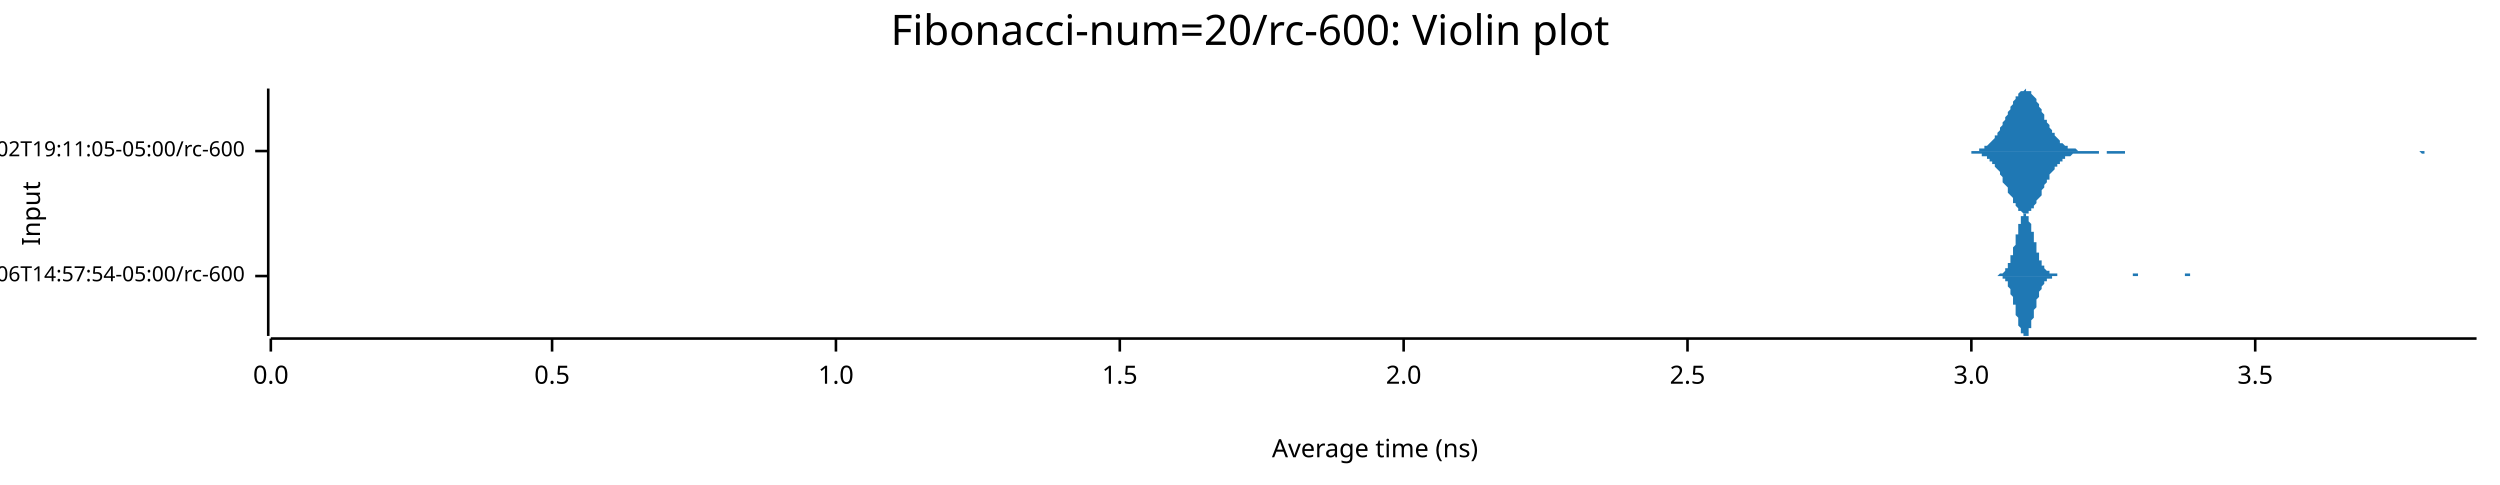
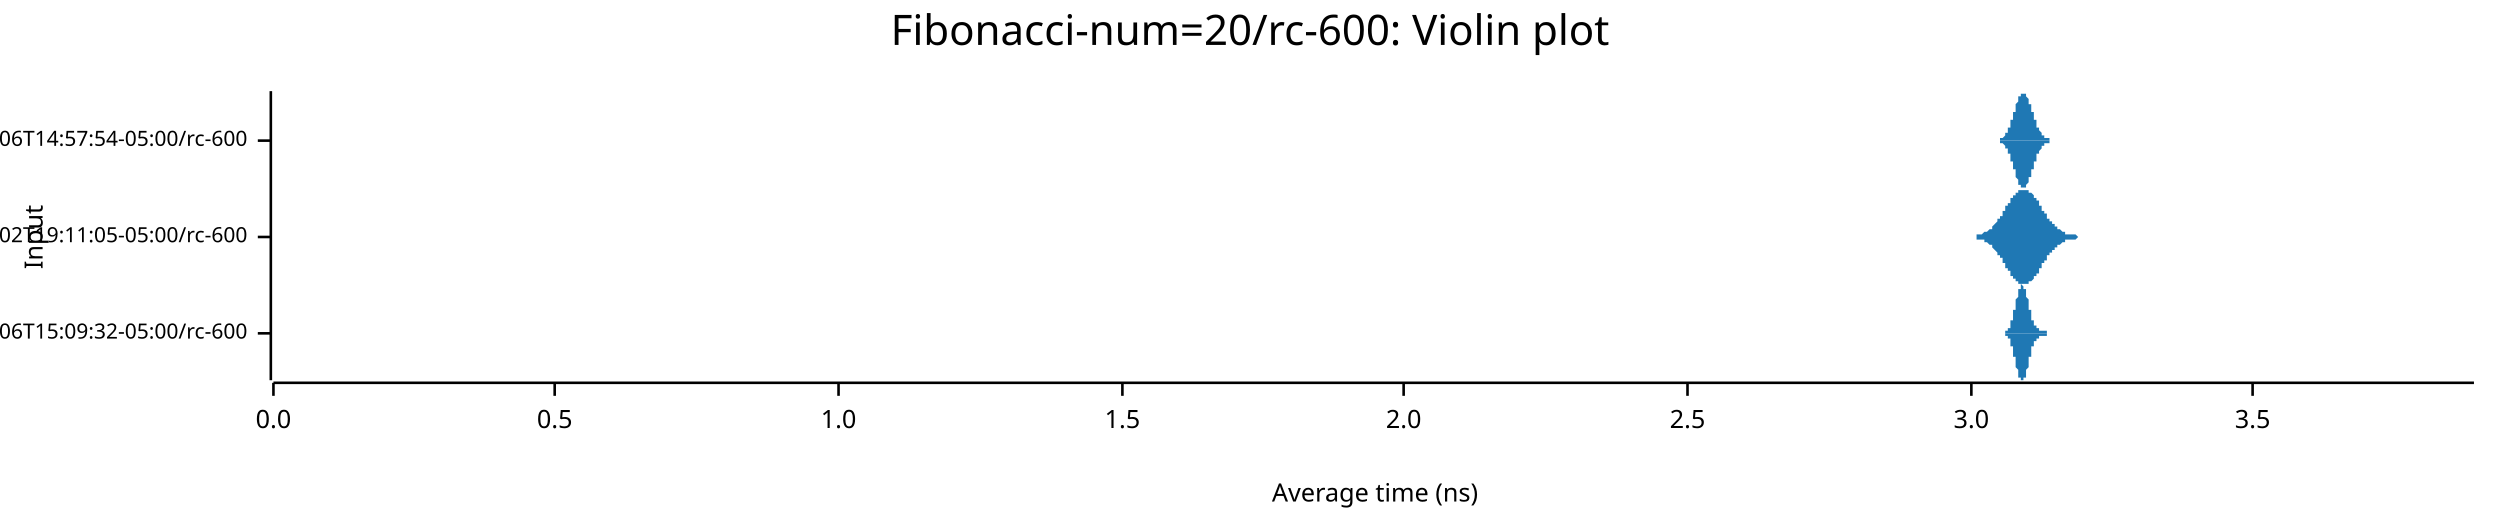
- <svg xmlns="http://www.w3.org/2000/svg" width="960" height="186" viewBox="0 0 960 186">
+ <svg xmlns="http://www.w3.org/2000/svg" width="960" height="204" viewBox="0 0 960 204">
  <text x="480" y="5" dy="0.76em" text-anchor="middle" font-family="sans-serif" font-size="16.129" opacity="1" fill="#000000">
Fibonacci-num=20/rc-600: Violin plot
</text>
-   <text x="8" y="82" dy="0.76em" text-anchor="middle" font-family="sans-serif" font-size="9.677" opacity="1" fill="#000000" transform="rotate(270, 8, 82)">
+   <text x="9" y="91" dy="0.76em" text-anchor="middle" font-family="sans-serif" font-size="9.677" opacity="1" fill="#000000" transform="rotate(270, 9, 91)">
Input
</text>
-   <text x="528" y="178" dy="-0.5ex" text-anchor="middle" font-family="sans-serif" font-size="9.677" opacity="1" fill="#000000">
+   <text x="528" y="195" dy="-0.5ex" text-anchor="middle" font-family="sans-serif" font-size="9.677" opacity="1" fill="#000000">
Average time (ns)
</text>
-   <polyline fill="none" opacity="1" stroke="#000000" stroke-width="1" points="103,34 103,129 " />
-   <text x="94" y="106" dy="0.5ex" text-anchor="end" font-family="sans-serif" font-size="8.065" opacity="1" fill="#000000">
+   <polyline fill="none" opacity="1" stroke="#000000" stroke-width="1" points="104,35 104,146 " />
+   <text x="95" y="128" dy="0.5ex" text-anchor="end" font-family="sans-serif" font-size="8.065" opacity="1" fill="#000000">
+ Fibonacci-num=20/4b871e7-2024-02-06T15:09:32-05:00/rc-600
+ </text>
+   <polyline fill="none" opacity="1" stroke="#000000" stroke-width="1" points="99,128 104,128 " />
+   <text x="95" y="91" dy="0.5ex" text-anchor="end" font-family="sans-serif" font-size="8.065" opacity="1" fill="#000000">
+ Fibonacci-num=20/37463d5-2024-02-02T19:11:05-05:00/rc-600
+ </text>
+   <polyline fill="none" opacity="1" stroke="#000000" stroke-width="1" points="99,91 104,91 " />
+   <text x="95" y="54" dy="0.5ex" text-anchor="end" font-family="sans-serif" font-size="8.065" opacity="1" fill="#000000">
Fibonacci-num=20/696725f-2024-02-06T14:57:54-05:00/rc-600
</text>
-   <polyline fill="none" opacity="1" stroke="#000000" stroke-width="1" points="98,106 103,106 " />
-   <text x="94" y="58" dy="0.5ex" text-anchor="end" font-family="sans-serif" font-size="8.065" opacity="1" fill="#000000">
- Fibonacci-num=20/37463d5-2024-02-02T19:11:05-05:00/rc-600
- </text>
-   <polyline fill="none" opacity="1" stroke="#000000" stroke-width="1" points="98,58 103,58 " />
-   <polyline fill="none" opacity="1" stroke="#000000" stroke-width="1" points="104,130 951,130 " />
-   <text x="104" y="140" dy="0.76em" text-anchor="middle" font-family="sans-serif" font-size="9.677" opacity="1" fill="#000000">
+   <polyline fill="none" opacity="1" stroke="#000000" stroke-width="1" points="99,54 104,54 " />
+   <polyline fill="none" opacity="1" stroke="#000000" stroke-width="1" points="105,147 950,147 " />
+   <text x="105" y="157" dy="0.76em" text-anchor="middle" font-family="sans-serif" font-size="9.677" opacity="1" fill="#000000">
0.0
</text>
-   <polyline fill="none" opacity="1" stroke="#000000" stroke-width="1" points="104,130 104,135 " />
-   <text x="212" y="140" dy="0.76em" text-anchor="middle" font-family="sans-serif" font-size="9.677" opacity="1" fill="#000000">
+   <polyline fill="none" opacity="1" stroke="#000000" stroke-width="1" points="105,147 105,152 " />
+   <text x="213" y="157" dy="0.76em" text-anchor="middle" font-family="sans-serif" font-size="9.677" opacity="1" fill="#000000">
0.5
</text>
-   <polyline fill="none" opacity="1" stroke="#000000" stroke-width="1" points="212,130 212,135 " />
-   <text x="321" y="140" dy="0.76em" text-anchor="middle" font-family="sans-serif" font-size="9.677" opacity="1" fill="#000000">
+   <polyline fill="none" opacity="1" stroke="#000000" stroke-width="1" points="213,147 213,152 " />
+   <text x="322" y="157" dy="0.76em" text-anchor="middle" font-family="sans-serif" font-size="9.677" opacity="1" fill="#000000">
1.0
</text>
-   <polyline fill="none" opacity="1" stroke="#000000" stroke-width="1" points="321,130 321,135 " />
-   <text x="430" y="140" dy="0.76em" text-anchor="middle" font-family="sans-serif" font-size="9.677" opacity="1" fill="#000000">
+   <polyline fill="none" opacity="1" stroke="#000000" stroke-width="1" points="322,147 322,152 " />
+   <text x="431" y="157" dy="0.76em" text-anchor="middle" font-family="sans-serif" font-size="9.677" opacity="1" fill="#000000">
1.5
</text>
-   <polyline fill="none" opacity="1" stroke="#000000" stroke-width="1" points="430,130 430,135 " />
-   <text x="539" y="140" dy="0.76em" text-anchor="middle" font-family="sans-serif" font-size="9.677" opacity="1" fill="#000000">
+   <polyline fill="none" opacity="1" stroke="#000000" stroke-width="1" points="431,147 431,152 " />
+   <text x="539" y="157" dy="0.76em" text-anchor="middle" font-family="sans-serif" font-size="9.677" opacity="1" fill="#000000">
2.0
</text>
-   <polyline fill="none" opacity="1" stroke="#000000" stroke-width="1" points="539,130 539,135 " />
-   <text x="648" y="140" dy="0.76em" text-anchor="middle" font-family="sans-serif" font-size="9.677" opacity="1" fill="#000000">
+   <polyline fill="none" opacity="1" stroke="#000000" stroke-width="1" points="539,147 539,152 " />
+   <text x="648" y="157" dy="0.76em" text-anchor="middle" font-family="sans-serif" font-size="9.677" opacity="1" fill="#000000">
2.5
</text>
-   <polyline fill="none" opacity="1" stroke="#000000" stroke-width="1" points="648,130 648,135 " />
-   <text x="757" y="140" dy="0.76em" text-anchor="middle" font-family="sans-serif" font-size="9.677" opacity="1" fill="#000000">
+   <polyline fill="none" opacity="1" stroke="#000000" stroke-width="1" points="648,147 648,152 " />
+   <text x="757" y="157" dy="0.76em" text-anchor="middle" font-family="sans-serif" font-size="9.677" opacity="1" fill="#000000">
3.0
</text>
-   <polyline fill="none" opacity="1" stroke="#000000" stroke-width="1" points="757,130 757,135 " />
-   <text x="866" y="140" dy="0.76em" text-anchor="middle" font-family="sans-serif" font-size="9.677" opacity="1" fill="#000000">
+   <polyline fill="none" opacity="1" stroke="#000000" stroke-width="1" points="757,147 757,152 " />
+   <text x="865" y="157" dy="0.76em" text-anchor="middle" font-family="sans-serif" font-size="9.677" opacity="1" fill="#000000">
3.5
</text>
-   <polyline fill="none" opacity="1" stroke="#000000" stroke-width="1" points="866,130 866,135 " />
-   <polygon opacity="1" fill="#1F78B4" points="766,106 766,106 766,106 767,106 767,106 767,106 767,106 767,106 768,105 768,105 768,105 768,105 768,105 768,105 769,105 769,105 769,105 769,105 769,105 769,105 770,104 770,104 770,104 770,104 770,104 770,103 771,103 771,103 771,102 771,102 771,102 771,101 772,101 772,101 772,100 772,100 772,99 772,98 773,98 773,97 773,97 773,96 773,95 773,95 774,94 774,93 774,93 774,92 774,91 774,90 775,90 775,89 775,88 775,88 775,87 775,86 776,86 776,85 776,85 776,84 776,84 776,83 777,83 777,83 777,82 777,82 777,82 777,82 778,82 778,82 778,82 778,82 778,82 778,83 779,83 779,83 779,84 779,84 779,85 779,85 780,86 780,86 780,87 780,88 780,88 780,89 781,89 781,90 781,91 781,91 781,92 781,93 782,93 782,94 782,95 782,95 782,96 782,97 783,97 783,98 783,98 783,99 783,99 783,100 784,100 784,100 784,101 784,101 784,102 784,102 785,102 785,102 785,103 785,103 785,103 785,103 786,104 786,104 786,104 786,104 786,104 786,104 787,104 787,105 787,105 787,105 787,105 787,105 788,105 788,105 788,105 788,105 788,105 788,105 789,105 789,105 789,105 789,105 789,105 789,105 790,105 790,106 790,106 790,106 790,106 790,106 791,106 791,106 791,106 791,106 791,106 791,106 792,106 792,106 792,106 792,106 792,106 792,106 793,106 793,106 793,106 793,106 793,106 793,106 794,106 794,106 794,106 794,106 794,106 794,106 795,106 795,106 795,106 795,106 795,106 795,106 796,106 796,106 796,106 796,106 796,106 796,106 797,106 797,106 797,106 797,106 797,106 797,106 798,106 798,106 798,106 798,106 798,106 798,106 799,106 799,106 799,106 799,106 799,106 799,106 800,106 800,106 800,106 800,106 800,106 800,106 801,106 801,106 801,106 801,106 801,106 801,106 802,106 802,106 802,106 802,106 802,106 802,106 803,106 803,106 803,106 803,106 803,106 803,106 804,106 804,106 804,106 804,106 804,106 805,106 805,106 805,106 805,106 805,106 805,106 806,106 806,106 806,106 806,106 806,106 806,106 807,106 807,106 807,106 807,106 807,106 807,106 808,106 808,106 808,106 808,106 808,106 808,106 809,106 809,106 809,106 809,106 809,106 809,106 810,106 810,106 810,106 810,106 810,106 810,106 811,106 811,106 811,106 811,106 811,106 811,106 812,106 812,106 812,106 812,106 812,106 812,106 813,106 813,106 813,106 813,106 813,106 813,106 814,106 814,106 814,106 814,106 814,106 814,106 815,106 815,106 815,106 815,106 815,106 815,106 816,106 816,106 816,106 816,106 816,106 816,106 817,106 817,106 817,106 817,106 817,106 817,106 818,106 818,106 818,106 818,106 818,106 818,106 819,106 819,106 819,106 819,106 819,105 819,105 820,105 820,105 820,105 820,105 820,105 820,105 821,105 821,105 821,105 821,105 821,106 821,106 822,106 822,106 822,106 822,106 822,106 822,106 823,106 823,106 823,106 823,106 823,106 823,106 824,106 824,106 824,106 824,106 824,106 824,106 825,106 825,106 825,106 825,106 825,106 825,106 826,106 826,106 826,106 826,106 826,106 826,106 827,106 827,106 827,106 827,106 827,106 827,106 828,106 828,106 828,106 828,106 828,106 828,106 829,106 829,106 829,106 829,106 829,106 829,106 830,106 830,106 830,106 830,106 830,106 830,106 831,106 831,106 831,106 831,106 831,106 831,106 832,106 832,106 832,106 832,106 832,106 832,106 833,106 833,106 833,106 833,106 833,106 833,106 834,106 834,106 834,106 834,106 834,106 834,106 835,106 835,106 835,106 835,106 835,106 835,106 836,106 836,106 836,106 836,106 836,106 836,106 837,106 837,106 837,106 837,106 837,106 837,106 838,106 838,106 838,106 838,106 838,106 838,106 839,106 839,106 839,106 839,105 839,105 839,105 840,105 840,105 840,105 840,105 840,105 840,105 841,105 841,105 841,105 841,106 841,106 842,106 842,106 842,106 842,106 842,106 842,106 843,106 843,106 843,106 843,106 843,106 843,106 844,106 844,106 844,106 844,106 844,106 844,106 845,106 845,106 845,106 845,106 845,106 845,106 846,106 846,106 846,106 846,106 846,106 846,106 847,106 847,106 847,106 847,106 847,106 847,106 848,106 848,106 848,106 848,106 848,106 848,106 849,106 849,106 849,106 849,106 849,106 849,106 850,106 850,106 850,106 766,106 " />
-   <polygon opacity="1" fill="#1F78B4" points="766,106 766,106 766,106 767,106 767,106 767,106 767,106 767,106 768,106 768,106 768,106 768,106 768,106 768,106 769,106 769,106 769,107 769,107 769,107 769,107 770,107 770,107 770,107 770,108 770,108 770,108 771,108 771,109 771,109 771,109 771,110 771,110 772,111 772,111 772,111 772,112 772,112 772,113 773,114 773,114 773,115 773,115 773,116 773,117 774,117 774,118 774,119 774,120 774,120 774,121 775,122 775,122 775,123 775,124 775,124 775,125 776,126 776,126 776,127 776,127 776,128 776,128 777,128 777,129 777,129 777,129 777,129 777,129 778,129 778,129 778,129 778,129 778,129 778,129 779,129 779,128 779,128 779,127 779,127 779,126 780,126 780,125 780,125 780,124 780,123 780,123 781,122 781,121 781,121 781,120 781,119 781,119 782,118 782,117 782,117 782,116 782,115 782,115 783,114 783,114 783,113 783,113 783,112 783,112 784,111 784,111 784,111 784,110 784,110 784,110 785,109 785,109 785,109 785,109 785,108 785,108 786,108 786,108 786,108 786,107 786,107 786,107 787,107 787,107 787,107 787,107 787,107 787,107 788,107 788,106 788,106 788,106 788,106 788,106 789,106 789,106 789,106 789,106 789,106 789,106 790,106 790,106 790,106 790,106 790,106 790,106 791,106 791,106 791,106 791,106 791,106 791,106 792,106 792,106 792,106 792,106 792,106 792,106 793,106 793,106 793,106 793,106 793,106 793,106 794,106 794,106 794,106 794,106 794,106 794,106 795,106 795,106 795,106 795,106 795,106 795,106 796,106 796,106 796,106 796,106 796,106 796,106 797,106 797,106 797,106 797,106 797,106 797,106 798,106 798,106 798,106 798,106 798,106 798,106 799,106 799,106 799,106 799,106 799,106 799,106 800,106 800,106 800,106 800,106 800,106 800,106 801,106 801,106 801,106 801,106 801,106 801,106 802,106 802,106 802,106 802,106 802,106 802,106 803,106 803,106 803,106 803,106 803,106 803,106 804,106 804,106 804,106 804,106 804,106 805,106 805,106 805,106 805,106 805,106 805,106 806,106 806,106 806,106 806,106 806,106 806,106 807,106 807,106 807,106 807,106 807,106 807,106 808,106 808,106 808,106 808,106 808,106 808,106 809,106 809,106 809,106 809,106 809,106 809,106 810,106 810,106 810,106 810,106 810,106 810,106 811,106 811,106 811,106 811,106 811,106 811,106 812,106 812,106 812,106 812,106 812,106 812,106 813,106 813,106 813,106 813,106 813,106 813,106 814,106 814,106 814,106 814,106 814,106 814,106 815,106 815,106 815,106 815,106 815,106 815,106 816,106 816,106 816,106 816,106 816,106 816,106 817,106 817,106 817,106 817,106 817,106 817,106 818,106 818,106 818,106 818,106 818,106 818,106 819,106 819,106 819,106 819,106 819,106 819,106 820,106 820,106 820,106 820,106 820,106 820,106 821,106 821,106 821,106 821,106 821,106 821,106 822,106 822,106 822,106 822,106 822,106 822,106 823,106 823,106 823,106 823,106 823,106 823,106 824,106 824,106 824,106 824,106 824,106 824,106 825,106 825,106 825,106 825,106 825,106 825,106 826,106 826,106 826,106 826,106 826,106 826,106 827,106 827,106 827,106 827,106 827,106 827,106 828,106 828,106 828,106 828,106 828,106 828,106 829,106 829,106 829,106 829,106 829,106 829,106 830,106 830,106 830,106 830,106 830,106 830,106 831,106 831,106 831,106 831,106 831,106 831,106 832,106 832,106 832,106 832,106 832,106 832,106 833,106 833,106 833,106 833,106 833,106 833,106 834,106 834,106 834,106 834,106 834,106 834,106 835,106 835,106 835,106 835,106 835,106 835,106 836,106 836,106 836,106 836,106 836,106 836,106 837,106 837,106 837,106 837,106 837,106 837,106 838,106 838,106 838,106 838,106 838,106 838,106 839,106 839,106 839,106 839,106 839,106 839,106 840,106 840,106 840,106 840,106 840,106 840,106 841,106 841,106 841,106 841,106 841,106 842,106 842,106 842,106 842,106 842,106 842,106 843,106 843,106 843,106 843,106 843,106 843,106 844,106 844,106 844,106 844,106 844,106 844,106 845,106 845,106 845,106 845,106 845,106 845,106 846,106 846,106 846,106 846,106 846,106 846,106 847,106 847,106 847,106 847,106 847,106 847,106 848,106 848,106 848,106 848,106 848,106 848,106 849,106 849,106 849,106 849,106 849,106 849,106 850,106 850,106 850,106 766,106 " />
-   <polygon opacity="1" fill="#1F78B4" points="755,58 756,58 756,58 757,58 757,58 757,58 758,58 758,58 759,58 759,58 759,58 760,58 760,57 760,57 761,57 761,57 762,57 762,57 762,56 763,56 763,56 764,55 764,55 764,55 765,54 765,54 766,53 766,53 766,52 767,52 767,51 768,50 768,50 768,49 769,48 769,48 769,47 770,46 770,45 771,44 771,43 771,43 772,42 772,41 773,40 773,39 773,39 774,38 774,37 775,37 775,36 775,36 776,35 776,35 777,35 777,35 777,35 778,34 778,35 778,35 779,35 779,35 780,35 780,36 780,36 781,37 781,37 782,38 782,39 782,39 783,40 783,41 784,42 784,42 784,43 785,44 785,45 785,46 786,46 786,47 787,48 787,49 787,49 788,50 788,51 789,51 789,52 789,52 790,53 790,53 791,54 791,54 791,55 792,55 792,55 793,56 793,56 793,56 794,56 794,56 794,57 795,57 795,57 796,57 796,57 796,57 797,57 797,57 798,58 798,58 798,58 799,58 799,58 800,58 800,58 800,58 801,58 801,58 802,58 802,58 802,58 803,58 803,58 803,58 804,58 804,58 805,58 805,58 805,58 806,58 806,58 807,58 807,58 807,58 808,58 808,58 809,58 809,58 809,58 810,58 810,58 811,58 811,58 811,58 812,58 812,58 812,58 813,58 813,58 814,58 814,58 814,58 815,58 815,58 816,58 816,58 816,58 817,58 817,58 818,58 818,58 818,58 819,58 819,58 820,58 820,58 820,58 821,58 821,58 821,58 822,58 822,58 823,58 823,58 823,58 824,58 824,58 825,58 825,58 825,58 826,58 826,58 827,58 827,58 827,58 828,58 828,58 829,58 829,58 829,58 830,58 830,58 830,58 831,58 831,58 832,58 832,58 832,58 833,58 833,58 834,58 834,58 834,58 835,58 835,58 836,58 836,58 836,58 837,58 837,58 837,58 838,58 838,58 839,58 839,58 839,58 840,58 840,58 841,58 841,58 841,58 842,58 842,58 843,58 843,58 843,58 844,58 844,58 845,58 845,58 845,58 846,58 846,58 846,58 847,58 847,58 848,58 848,58 848,58 849,58 849,58 850,58 850,58 850,58 851,58 851,58 852,58 852,58 852,58 853,58 853,58 854,58 854,58 854,58 855,58 855,58 855,58 856,58 856,58 857,58 857,58 857,58 858,58 858,58 859,58 859,58 859,58 860,58 860,58 861,58 861,58 861,58 862,58 862,58 863,58 863,58 863,58 864,58 864,58 864,58 865,58 865,58 866,58 866,58 866,58 867,58 867,58 868,58 868,58 868,58 869,58 869,58 870,58 870,58 870,58 871,58 871,58 872,58 872,58 872,58 873,58 873,58 873,58 874,58 874,58 875,58 875,58 875,58 876,58 876,58 877,58 877,58 877,58 878,58 878,58 879,58 879,58 879,58 880,58 880,58 881,58 881,58 881,58 882,58 882,58 882,58 883,58 883,58 884,58 884,58 884,58 885,58 885,58 886,58 886,58 886,58 887,58 887,58 888,58 888,58 888,58 889,58 889,58 890,58 890,58 890,58 891,58 891,58 891,58 892,58 892,58 893,58 893,58 893,58 894,58 894,58 895,58 895,58 895,58 896,58 896,58 897,58 897,58 897,58 898,58 898,58 898,58 899,58 899,58 900,58 900,58 900,58 901,58 901,58 902,58 902,58 902,58 903,58 903,58 904,58 904,58 904,58 905,58 905,58 906,58 906,58 906,58 907,58 907,58 907,58 908,58 908,58 909,58 909,58 909,58 910,58 910,58 911,58 911,58 911,58 912,58 912,58 913,58 913,58 913,58 914,58 914,58 915,58 915,58 915,58 916,58 916,58 916,58 917,58 917,58 918,58 918,58 918,58 919,58 919,58 920,58 920,58 920,58 921,58 921,58 922,58 922,58 922,58 923,58 923,58 924,58 924,58 924,58 925,58 925,58 925,58 926,58 926,58 927,58 927,58 927,58 928,58 928,58 929,58 929,58 929,58 930,58 930,58 931,58 931,58 931,58 932,58 932,58 933,58 933,58 933,58 934,58 934,58 934,58 935,58 935,58 936,58 936,58 936,58 937,58 937,58 938,58 938,58 938,58 939,58 939,58 940,58 940,58 940,58 941,58 941,58 942,58 942,58 942,58 943,58 943,58 943,58 944,58 944,58 945,58 945,58 945,58 946,58 946,58 947,58 947,58 947,58 948,58 948,58 949,58 949,58 949,58 950,58 950,58 951,58 951,58 755,58 " />
-   <polygon opacity="1" fill="#1F78B4" points="755,58 756,58 756,58 757,58 757,58 757,59 758,59 758,59 759,59 759,59 759,59 760,59 760,59 760,59 761,59 761,60 762,60 762,60 762,60 763,60 763,61 764,61 764,61 764,62 765,62 765,63 766,63 766,64 766,64 767,65 767,65 768,66 768,67 768,67 769,68 769,69 769,70 770,71 770,71 771,72 771,73 771,74 772,75 772,75 773,76 773,77 773,78 774,78 774,79 775,80 775,80 775,81 776,81 776,81 777,82 777,82 777,82 778,82 778,82 778,82 779,82 779,81 780,81 780,81 780,80 781,80 781,79 782,78 782,78 782,77 783,76 783,76 784,75 784,74 784,73 785,72 785,72 785,71 786,70 786,69 787,69 787,68 787,67 788,66 788,66 789,65 789,65 789,64 790,64 790,63 791,63 791,62 791,62 792,62 792,61 793,61 793,61 793,60 794,60 794,60 794,60 795,60 795,60 796,59 796,59 796,59 797,59 797,59 798,59 798,59 798,59 799,59 799,59 800,59 800,59 800,59 801,59 801,59 802,59 802,59 802,59 803,59 803,59 803,59 804,59 804,59 805,59 805,59 805,59 806,59 806,58 807,58 807,58 807,58 808,58 808,58 809,58 809,58 809,59 810,59 810,59 811,59 811,59 811,59 812,59 812,59 812,59 813,59 813,59 814,59 814,59 814,59 815,59 815,59 816,59 816,59 816,58 817,58 817,58 818,58 818,58 818,58 819,58 819,58 820,58 820,58 820,58 821,58 821,58 821,58 822,58 822,58 823,58 823,58 823,58 824,58 824,58 825,58 825,58 825,58 826,58 826,58 827,58 827,58 827,58 828,58 828,58 829,58 829,58 829,58 830,58 830,58 830,58 831,58 831,58 832,58 832,58 832,58 833,58 833,58 834,58 834,58 834,58 835,58 835,58 836,58 836,58 836,58 837,58 837,58 837,58 838,58 838,58 839,58 839,58 839,58 840,58 840,58 841,58 841,58 841,58 842,58 842,58 843,58 843,58 843,58 844,58 844,58 845,58 845,58 845,58 846,58 846,58 846,58 847,58 847,58 848,58 848,58 848,58 849,58 849,58 850,58 850,58 850,58 851,58 851,58 852,58 852,58 852,58 853,58 853,58 854,58 854,58 854,58 855,58 855,58 855,58 856,58 856,58 857,58 857,58 857,58 858,58 858,58 859,58 859,58 859,58 860,58 860,58 861,58 861,58 861,58 862,58 862,58 863,58 863,58 863,58 864,58 864,58 864,58 865,58 865,58 866,58 866,58 866,58 867,58 867,58 868,58 868,58 868,58 869,58 869,58 870,58 870,58 870,58 871,58 871,58 872,58 872,58 872,58 873,58 873,58 873,58 874,58 874,58 875,58 875,58 875,58 876,58 876,58 877,58 877,58 877,58 878,58 878,58 879,58 879,58 879,58 880,58 880,58 881,58 881,58 881,58 882,58 882,58 882,58 883,58 883,58 884,58 884,58 884,58 885,58 885,58 886,58 886,58 886,58 887,58 887,58 888,58 888,58 888,58 889,58 889,58 890,58 890,58 890,58 891,58 891,58 891,58 892,58 892,58 893,58 893,58 893,58 894,58 894,58 895,58 895,58 895,58 896,58 896,58 897,58 897,58 897,58 898,58 898,58 898,58 899,58 899,58 900,58 900,58 900,58 901,58 901,58 902,58 902,58 902,58 903,58 903,58 904,58 904,58 904,58 905,58 905,58 906,58 906,58 906,58 907,58 907,58 907,58 908,58 908,58 909,58 909,58 909,58 910,58 910,58 911,58 911,58 911,58 912,58 912,58 913,58 913,58 913,58 914,58 914,58 915,58 915,58 915,58 916,58 916,58 916,58 917,58 917,58 918,58 918,58 918,58 919,58 919,58 920,58 920,58 920,58 921,58 921,58 922,58 922,58 922,58 923,58 923,58 924,58 924,58 924,58 925,58 925,58 925,58 926,58 926,58 927,58 927,58 927,58 928,58 928,58 929,58 929,58 929,58 930,59 930,59 931,59 931,59 931,58 932,58 932,58 933,58 933,58 933,58 934,58 934,58 934,58 935,58 935,58 936,58 936,58 936,58 937,58 937,58 938,58 938,58 938,58 939,58 939,58 940,58 940,58 940,58 941,58 941,58 942,58 942,58 942,58 943,58 943,58 943,58 944,58 944,58 945,58 945,58 945,58 946,58 946,58 947,58 947,58 947,58 948,58 948,58 949,58 949,58 949,58 950,58 950,58 951,58 951,58 755,58 " />
+   <polyline fill="none" opacity="1" stroke="#000000" stroke-width="1" points="865,147 865,152 " />
+   <polygon opacity="1" fill="#1F78B4" points="768,128 768,128 768,128 768,128 768,128 768,128 768,128 768,128 768,128 769,128 769,128 769,128 769,128 769,128 769,128 769,128 769,128 769,128 770,128 770,128 770,128 770,128 770,128 770,127 770,127 770,127 770,127 771,127 771,127 771,127 771,127 771,127 771,126 771,126 771,126 771,126 772,126 772,126 772,125 772,125 772,125 772,124 772,124 772,124 772,124 772,123 773,123 773,122 773,122 773,122 773,121 773,121 773,120 773,120 773,119 774,119 774,118 774,118 774,117 774,117 774,116 774,116 774,115 774,115 775,114 775,114 775,113 775,113 775,112 775,112 775,112 775,111 775,111 776,111 776,110 776,110 776,110 776,110 776,110 776,110 776,110 776,109 777,110 777,110 777,110 777,110 777,110 777,110 777,110 777,111 777,111 778,111 778,112 778,112 778,112 778,113 778,113 778,114 778,114 778,114 779,115 779,115 779,116 779,116 779,117 779,117 779,118 779,118 779,119 780,119 780,120 780,120 780,120 780,121 780,121 780,122 780,122 780,122 780,123 781,123 781,123 781,123 781,124 781,124 781,124 781,124 781,125 781,125 782,125 782,125 782,125 782,125 782,126 782,126 782,126 782,126 782,126 783,126 783,126 783,126 783,126 783,126 783,127 783,127 783,127 783,127 784,127 784,127 784,127 784,127 784,127 784,127 784,127 784,127 784,127 785,127 785,127 785,127 785,127 785,127 785,127 785,127 785,127 785,127 786,127 786,128 786,128 786,128 786,128 786,128 786,128 786,128 786,128 787,128 787,128 787,128 787,128 787,128 787,128 787,128 787,128 787,128 788,128 788,128 788,128 788,128 788,128 788,128 788,128 788,128 788,128 788,128 789,128 789,128 789,128 789,128 789,128 789,128 789,128 789,128 789,128 790,128 790,128 790,128 790,128 790,128 790,128 790,128 790,128 790,128 791,128 791,128 791,128 791,128 791,128 791,128 791,128 791,128 791,128 792,128 792,128 792,128 792,128 792,128 792,128 792,128 792,128 792,128 793,128 793,128 793,128 793,128 793,128 793,128 793,128 793,128 793,128 794,128 794,128 794,128 794,128 794,128 794,128 794,128 794,128 794,128 795,128 795,128 795,128 795,128 795,128 795,128 795,128 795,128 795,128 796,128 796,128 796,128 796,128 796,128 796,128 796,128 796,128 796,128 797,128 797,128 797,128 797,128 797,128 797,128 797,128 797,128 797,128 797,128 798,128 798,128 798,128 798,128 798,128 798,128 798,128 798,128 798,128 799,128 799,128 799,128 799,128 799,128 799,128 799,128 799,128 799,128 800,128 800,128 800,128 800,128 800,128 800,128 800,128 800,128 800,128 801,128 801,128 801,128 801,128 801,128 801,128 801,128 801,128 801,128 802,128 802,128 802,128 802,128 802,128 802,128 802,128 802,128 802,128 803,128 803,128 803,128 803,128 803,128 803,128 803,128 803,128 803,128 804,128 804,128 804,128 804,128 804,128 804,128 804,128 804,128 804,128 805,128 805,128 805,128 805,128 805,128 805,128 805,128 805,128 805,128 805,128 806,128 806,128 806,128 806,128 806,128 806,128 806,128 806,128 806,128 807,128 807,128 807,128 807,128 807,128 807,128 807,128 807,128 807,128 808,128 808,128 808,128 808,128 808,128 808,128 808,128 808,128 808,128 809,128 809,128 809,128 809,128 809,128 809,128 809,128 809,128 809,128 810,128 810,128 810,128 810,128 810,128 810,128 810,128 810,128 810,128 811,128 811,128 811,128 811,128 811,128 811,128 811,128 811,128 811,128 812,128 812,128 812,128 812,128 812,128 812,128 812,128 812,128 812,128 813,128 813,128 813,128 813,128 813,128 813,128 813,128 813,128 813,128 813,128 814,128 814,128 814,128 814,128 814,128 814,128 814,128 814,128 814,128 815,128 815,128 815,128 815,128 815,128 815,128 815,128 815,128 815,128 816,128 816,128 816,128 816,128 816,128 816,128 816,128 816,128 816,128 817,128 817,128 817,128 817,128 817,128 817,128 817,128 817,128 817,128 818,128 818,128 818,128 818,128 818,128 818,128 818,128 818,128 818,128 819,128 819,128 819,128 819,128 819,128 819,128 819,128 819,128 819,128 820,128 820,128 820,128 820,128 820,128 820,128 820,128 820,128 820,128 821,128 821,128 821,128 821,128 821,128 821,128 821,128 821,128 821,128 822,128 822,128 822,128 822,128 822,128 822,128 822,128 822,128 822,128 768,128 " />
+   <polygon opacity="1" fill="#1F78B4" points="768,128 768,128 768,128 768,128 768,128 768,128 768,128 768,128 768,128 769,128 769,128 769,128 769,128 769,128 769,128 769,128 769,128 769,128 770,128 770,128 770,128 770,128 770,128 770,129 770,129 770,129 770,129 771,129 771,129 771,129 771,129 771,129 771,130 771,130 771,130 771,130 772,130 772,130 772,131 772,131 772,131 772,132 772,132 772,132 772,132 772,133 773,133 773,134 773,134 773,134 773,135 773,135 773,136 773,136 773,137 774,137 774,138 774,138 774,139 774,139 774,140 774,140 774,141 774,141 775,142 775,142 775,143 775,143 775,144 775,144 775,144 775,145 775,145 776,145 776,146 776,146 776,146 776,146 776,146 776,146 776,146 776,146 777,146 777,146 777,146 777,146 777,146 777,146 777,146 777,145 777,145 778,145 778,144 778,144 778,144 778,143 778,143 778,142 778,142 778,142 779,141 779,141 779,140 779,140 779,139 779,139 779,138 779,138 779,137 780,137 780,136 780,136 780,136 780,135 780,135 780,134 780,134 780,134 780,133 781,133 781,133 781,133 781,132 781,132 781,132 781,132 781,131 781,131 782,131 782,131 782,131 782,131 782,130 782,130 782,130 782,130 782,130 783,130 783,130 783,130 783,130 783,130 783,129 783,129 783,129 783,129 784,129 784,129 784,129 784,129 784,129 784,129 784,129 784,129 784,129 785,129 785,129 785,129 785,129 785,129 785,129 785,129 785,129 785,129 786,129 786,128 786,128 786,128 786,128 786,128 786,128 786,128 786,128 787,128 787,128 787,128 787,128 787,128 787,128 787,128 787,128 787,128 788,128 788,128 788,128 788,128 788,128 788,128 788,128 788,128 788,128 788,128 789,128 789,128 789,128 789,128 789,128 789,128 789,128 789,128 789,128 790,128 790,128 790,128 790,128 790,128 790,128 790,128 790,128 790,128 791,128 791,128 791,128 791,128 791,128 791,128 791,128 791,128 791,128 792,128 792,128 792,128 792,128 792,128 792,128 792,128 792,128 792,128 793,128 793,128 793,128 793,128 793,128 793,128 793,128 793,128 793,128 794,128 794,128 794,128 794,128 794,128 794,128 794,128 794,128 794,128 795,128 795,128 795,128 795,128 795,128 795,128 795,128 795,128 795,128 796,128 796,128 796,128 796,128 796,128 796,128 796,128 796,128 796,128 797,128 797,128 797,128 797,128 797,128 797,128 797,128 797,128 797,128 797,128 798,128 798,128 798,128 798,128 798,128 798,128 798,128 798,128 798,128 799,128 799,128 799,128 799,128 799,128 799,128 799,128 799,128 799,128 800,128 800,128 800,128 800,128 800,128 800,128 800,128 800,128 800,128 801,128 801,128 801,128 801,128 801,128 801,128 801,128 801,128 801,128 802,128 802,128 802,128 802,128 802,128 802,128 802,128 802,128 802,128 803,128 803,128 803,128 803,128 803,128 803,128 803,128 803,128 803,128 804,128 804,128 804,128 804,128 804,128 804,128 804,128 804,128 804,128 805,128 805,128 805,128 805,128 805,128 805,128 805,128 805,128 805,128 805,128 806,128 806,128 806,128 806,128 806,128 806,128 806,128 806,128 806,128 807,128 807,128 807,128 807,128 807,128 807,128 807,128 807,128 807,128 808,128 808,128 808,128 808,128 808,128 808,128 808,128 808,128 808,128 809,128 809,128 809,128 809,128 809,128 809,128 809,128 809,128 809,128 810,128 810,128 810,128 810,128 810,128 810,128 810,128 810,128 810,128 811,128 811,128 811,128 811,128 811,128 811,128 811,128 811,128 811,128 812,128 812,128 812,128 812,128 812,128 812,128 812,128 812,128 812,128 813,128 813,128 813,128 813,128 813,128 813,128 813,128 813,128 813,128 813,128 814,128 814,128 814,128 814,128 814,128 814,128 814,128 814,128 814,128 815,128 815,128 815,128 815,128 815,128 815,128 815,128 815,128 815,128 816,128 816,128 816,128 816,128 816,128 816,128 816,128 816,128 816,128 817,128 817,128 817,128 817,128 817,128 817,128 817,128 817,128 817,128 818,128 818,128 818,128 818,128 818,128 818,128 818,128 818,128 818,128 819,128 819,128 819,128 819,128 819,128 819,128 819,128 819,128 819,128 820,128 820,128 820,128 820,128 820,128 820,128 820,128 820,128 820,128 821,128 821,128 821,128 821,128 821,128 821,128 821,128 821,128 821,128 822,128 822,128 822,128 822,128 822,128 822,128 822,128 822,128 822,128 768,128 " />
+   <polygon opacity="1" fill="#1F78B4" points="755,91 755,91 756,91 756,91 756,91 757,91 757,91 758,91 758,91 758,91 759,91 759,90 760,90 760,90 760,90 761,90 761,90 761,90 762,89 762,89 763,89 763,89 763,89 764,88 764,88 765,88 765,87 765,87 766,86 766,86 767,85 767,85 767,84 768,84 768,83 769,83 769,82 769,81 770,81 770,80 770,79 771,79 771,78 772,78 772,77 772,76 773,76 773,75 774,75 774,74 774,74 775,74 775,73 776,73 776,73 776,73 777,73 777,72 777,73 778,73 778,73 779,73 779,73 779,74 780,74 780,74 781,75 781,75 781,76 782,76 782,77 783,77 783,78 783,79 784,79 784,80 784,81 785,81 785,82 786,82 786,83 786,84 787,84 787,85 788,85 788,86 788,86 789,86 789,87 790,87 790,88 790,88 791,88 791,88 792,89 792,89 792,89 793,89 793,89 793,90 794,90 794,90 795,90 795,90 795,90 796,90 796,90 797,90 797,90 797,90 798,91 798,91 799,91 799,91 799,91 800,91 800,91 800,91 801,91 801,91 802,91 802,91 802,91 803,91 803,91 804,91 804,91 804,91 805,91 805,91 806,91 806,91 806,91 807,91 807,91 808,91 808,91 808,91 809,91 809,91 809,91 810,91 810,91 811,91 811,91 811,91 812,91 812,91 813,91 813,91 813,91 814,91 814,91 815,91 815,91 815,91 816,91 816,91 816,91 817,91 817,91 818,91 818,91 818,91 819,91 819,91 820,91 820,91 820,91 821,91 821,91 822,91 822,91 822,91 823,91 823,91 824,91 824,91 824,91 825,91 825,91 825,91 826,91 826,91 827,91 827,91 827,91 828,91 828,91 829,91 829,91 829,91 830,91 830,91 831,91 831,91 831,91 832,91 832,91 832,91 833,91 833,91 834,91 834,91 834,91 835,91 835,91 836,91 836,91 836,91 837,91 837,91 838,91 838,91 838,91 839,91 839,91 839,91 840,91 840,91 841,91 841,91 841,91 842,91 842,91 843,91 843,91 843,91 844,91 844,91 845,91 845,91 845,91 846,91 846,91 847,91 847,91 847,91 848,91 848,91 848,91 849,91 849,91 850,91 850,91 850,91 851,91 851,91 852,91 852,91 852,91 853,91 853,91 854,91 854,91 854,91 855,91 855,91 855,91 856,91 856,91 857,91 857,91 857,91 858,91 858,91 859,91 859,91 859,91 860,91 860,91 861,91 861,91 861,91 862,91 862,91 863,91 863,91 863,91 864,91 864,91 864,91 865,91 865,91 866,91 866,91 866,91 867,91 867,91 868,91 868,91 868,91 869,91 869,91 870,91 870,91 870,91 871,91 871,91 871,91 872,91 872,91 873,91 873,91 873,91 874,91 874,91 875,91 875,91 875,91 876,91 876,91 877,91 877,91 877,91 878,91 878,91 879,91 879,91 879,91 880,91 880,91 880,91 881,91 881,91 882,91 882,91 882,91 883,91 883,91 884,91 884,91 884,91 885,91 885,91 886,91 886,91 886,91 887,91 887,91 887,91 888,91 888,91 889,91 889,91 889,91 890,91 890,91 891,91 891,91 891,91 892,91 892,91 893,91 893,91 893,91 894,91 894,91 894,91 895,91 895,91 896,91 896,91 896,91 897,91 897,91 898,91 898,91 898,91 899,91 899,91 900,91 900,91 900,91 901,91 901,91 902,91 902,91 902,91 903,91 903,91 903,91 904,91 904,91 905,91 905,91 905,91 906,91 906,91 907,91 907,91 907,91 908,91 908,91 909,91 909,91 909,91 910,91 910,91 910,91 911,91 911,91 912,91 912,91 912,91 913,91 913,91 914,91 914,91 914,91 915,91 915,91 916,91 916,91 916,91 917,91 917,91 918,91 918,91 918,91 919,91 919,91 919,91 920,91 920,91 921,91 921,91 921,91 922,91 922,91 923,91 923,91 923,91 924,91 924,91 925,91 925,91 925,91 926,91 926,91 926,91 927,91 927,91 928,91 928,91 928,91 929,91 929,91 930,91 930,91 930,91 931,91 931,91 932,91 932,91 932,91 933,91 933,91 934,91 934,91 934,91 935,91 935,91 935,91 936,91 936,91 937,91 937,91 937,91 938,91 938,91 939,91 939,91 939,91 940,91 940,91 941,91 941,91 941,91 942,91 942,91 942,91 943,91 943,91 944,91 944,91 944,91 945,91 945,91 946,91 946,91 946,91 947,91 947,91 948,91 948,91 948,91 949,91 949,91 950,91 950,91 755,91 " />
+   <polygon opacity="1" fill="#1F78B4" points="755,91 755,91 756,91 756,91 756,91 757,91 757,91 758,91 758,91 758,91 759,91 759,92 760,92 760,92 760,92 761,92 761,92 761,92 762,92 762,93 763,93 763,93 763,93 764,94 764,94 765,94 765,95 765,95 766,96 766,96 767,97 767,97 767,98 768,98 768,99 769,99 769,100 769,101 770,101 770,102 770,103 771,103 771,104 772,104 772,105 772,106 773,106 773,107 774,107 774,108 774,108 775,108 775,109 776,109 776,109 776,109 777,109 777,109 777,109 778,109 778,109 779,109 779,109 779,108 780,108 780,108 781,107 781,107 781,106 782,106 782,105 783,105 783,104 783,103 784,103 784,102 784,101 785,101 785,100 786,100 786,99 786,98 787,98 787,97 788,97 788,96 788,96 789,96 789,95 790,95 790,94 790,94 791,94 791,94 792,93 792,93 792,93 793,93 793,93 793,92 794,92 794,92 795,92 795,92 795,92 796,92 796,92 797,92 797,92 797,92 798,91 798,91 799,91 799,91 799,91 800,91 800,91 800,91 801,91 801,91 802,91 802,91 802,91 803,91 803,91 804,91 804,91 804,91 805,91 805,91 806,91 806,91 806,91 807,91 807,91 808,91 808,91 808,91 809,91 809,91 809,91 810,91 810,91 811,91 811,91 811,91 812,91 812,91 813,91 813,91 813,91 814,91 814,91 815,91 815,91 815,91 816,91 816,91 816,91 817,91 817,91 818,91 818,91 818,91 819,91 819,91 820,91 820,91 820,91 821,91 821,91 822,91 822,91 822,91 823,91 823,91 824,91 824,91 824,91 825,91 825,91 825,91 826,91 826,91 827,91 827,91 827,91 828,91 828,91 829,91 829,91 829,91 830,91 830,91 831,91 831,91 831,91 832,91 832,91 832,91 833,91 833,91 834,91 834,91 834,91 835,91 835,91 836,91 836,91 836,91 837,91 837,91 838,91 838,91 838,91 839,91 839,91 839,91 840,91 840,91 841,91 841,91 841,91 842,91 842,91 843,91 843,91 843,91 844,91 844,91 845,91 845,91 845,91 846,91 846,91 847,91 847,91 847,91 848,91 848,91 848,91 849,91 849,91 850,91 850,91 850,91 851,91 851,91 852,91 852,91 852,91 853,91 853,91 854,91 854,91 854,91 855,91 855,91 855,91 856,91 856,91 857,91 857,91 857,91 858,91 858,91 859,91 859,91 859,91 860,91 860,91 861,91 861,91 861,91 862,91 862,91 863,91 863,91 863,91 864,91 864,91 864,91 865,91 865,91 866,91 866,91 866,91 867,91 867,91 868,91 868,91 868,91 869,91 869,91 870,91 870,91 870,91 871,91 871,91 871,91 872,91 872,91 873,91 873,91 873,91 874,91 874,91 875,91 875,91 875,91 876,91 876,91 877,91 877,91 877,91 878,91 878,91 879,91 879,91 879,91 880,91 880,91 880,91 881,91 881,91 882,91 882,91 882,91 883,91 883,91 884,91 884,91 884,91 885,91 885,91 886,91 886,91 886,91 887,91 887,91 887,91 888,91 888,91 889,91 889,91 889,91 890,91 890,91 891,91 891,91 891,91 892,91 892,91 893,91 893,91 893,91 894,91 894,91 894,91 895,91 895,91 896,91 896,91 896,91 897,91 897,91 898,91 898,91 898,91 899,91 899,91 900,91 900,91 900,91 901,91 901,91 902,91 902,91 902,91 903,91 903,91 903,91 904,91 904,91 905,91 905,91 905,91 906,91 906,91 907,91 907,91 907,91 908,91 908,91 909,91 909,91 909,91 910,91 910,91 910,91 911,91 911,91 912,91 912,91 912,91 913,91 913,91 914,91 914,91 914,91 915,91 915,91 916,91 916,91 916,91 917,91 917,91 918,91 918,91 918,91 919,91 919,91 919,91 920,91 920,91 921,91 921,91 921,91 922,91 922,91 923,91 923,91 923,91 924,91 924,91 925,91 925,91 925,91 926,91 926,91 926,91 927,91 927,91 928,91 928,91 928,91 929,91 929,91 930,91 930,91 930,91 931,91 931,91 932,91 932,91 932,91 933,91 933,91 934,91 934,91 934,91 935,91 935,91 935,91 936,91 936,91 937,91 937,91 937,91 938,91 938,91 939,91 939,91 939,91 940,91 940,91 941,91 941,91 941,91 942,91 942,91 942,91 943,91 943,91 944,91 944,91 944,91 945,91 945,91 946,91 946,91 946,91 947,91 947,91 948,91 948,91 948,91 949,91 949,91 950,91 950,91 755,91 " />
+   <polygon opacity="1" fill="#1F78B4" points="766,54 766,54 766,54 766,54 766,54 766,54 767,54 767,54 767,54 767,54 767,54 767,54 768,54 768,54 768,54 768,53 768,53 768,53 769,53 769,53 769,53 769,53 769,53 769,53 770,52 770,52 770,52 770,52 770,51 770,51 771,51 771,51 771,50 771,50 771,50 771,49 772,49 772,48 772,48 772,47 772,47 772,46 773,46 773,45 773,45 773,44 773,44 773,43 774,43 774,42 774,42 774,41 774,40 774,40 775,39 775,39 775,38 775,38 775,38 775,37 776,37 776,37 776,36 776,36 776,36 776,36 777,36 777,36 777,35 777,36 777,36 777,36 778,36 778,36 778,36 778,37 778,37 778,37 779,38 779,38 779,38 779,39 779,39 779,40 780,40 780,41 780,41 780,42 780,42 780,43 781,43 781,44 781,44 781,45 781,45 781,46 782,46 782,47 782,47 782,48 782,48 782,49 783,49 783,49 783,50 783,50 783,50 783,50 784,51 784,51 784,51 784,51 784,52 784,52 785,52 785,52 785,52 785,52 785,53 785,53 786,53 786,53 786,53 786,53 786,53 786,53 787,53 787,53 787,53 787,53 787,54 787,54 788,54 788,54 788,54 788,54 788,54 788,54 789,54 789,54 789,54 789,54 789,54 789,54 790,54 790,54 790,54 790,54 790,54 790,54 791,54 791,54 791,54 791,54 791,54 791,54 792,54 792,54 792,54 792,54 792,54 792,54 793,54 793,54 793,54 793,54 793,54 793,54 794,54 794,54 794,54 794,54 794,54 794,54 795,54 795,54 795,54 795,54 795,54 795,54 796,54 796,54 796,54 796,54 796,54 796,54 797,54 797,54 797,54 797,54 797,54 797,54 798,54 798,54 798,54 798,54 798,54 799,54 799,54 799,54 799,54 799,54 799,54 800,54 800,54 800,54 800,54 800,54 800,54 801,54 801,54 801,54 801,54 801,54 801,54 802,54 802,54 802,54 802,54 802,54 802,54 803,54 803,54 803,54 803,54 803,54 803,54 804,54 804,54 804,54 804,54 804,54 804,54 805,54 805,54 805,54 805,54 805,54 805,54 806,54 806,54 806,54 806,54 806,54 806,54 807,54 807,54 807,54 807,54 807,54 807,54 808,54 808,54 808,54 808,54 808,54 808,54 809,54 809,54 809,54 809,54 809,54 809,54 810,54 810,54 810,54 810,54 810,54 810,54 811,54 811,54 811,54 811,54 811,54 811,54 812,54 812,54 812,54 812,54 812,54 812,54 813,54 813,54 813,54 813,54 813,54 813,54 814,54 814,54 814,54 814,54 814,54 814,54 815,54 815,54 815,54 815,54 815,54 815,54 816,54 816,54 816,54 816,54 816,54 816,54 817,54 817,54 817,54 817,54 817,54 817,54 818,54 818,54 818,54 818,54 818,54 818,54 819,54 819,54 819,54 819,54 819,54 819,54 820,54 820,54 820,54 820,54 820,54 820,54 821,54 821,54 821,54 821,54 821,54 821,54 822,54 822,54 822,54 822,54 822,54 822,54 823,54 823,54 823,54 823,54 823,54 823,54 824,54 824,54 824,54 824,54 824,54 824,54 825,54 825,54 825,54 825,54 825,54 825,54 826,54 826,54 826,54 826,54 826,54 826,54 827,54 827,54 827,54 827,54 827,54 827,54 828,54 828,54 828,54 828,54 828,54 828,54 829,54 829,54 829,54 829,54 829,54 829,54 830,54 830,54 830,54 830,54 830,54 830,54 831,54 831,54 831,54 831,54 831,54 831,54 832,54 832,54 832,54 832,54 832,54 832,54 833,54 833,54 833,54 833,54 833,54 833,54 834,54 834,54 834,54 834,54 834,54 834,54 835,54 835,54 835,54 835,54 835,54 835,54 836,54 836,54 836,54 836,54 836,54 836,54 837,54 837,54 837,54 837,54 837,54 837,54 838,54 838,54 838,54 838,54 838,54 838,54 839,54 839,54 839,54 839,54 839,54 839,54 840,54 840,54 840,54 840,54 840,54 840,54 841,54 841,54 841,54 841,54 841,54 841,54 842,54 842,54 842,54 842,54 842,54 842,54 843,54 843,54 843,54 843,54 843,54 843,54 844,54 844,54 844,54 844,54 844,54 844,54 845,54 845,54 845,54 845,54 845,54 845,54 846,54 846,54 846,54 846,54 846,54 846,54 847,54 847,54 847,54 847,54 847,54 847,54 848,54 848,54 848,54 848,54 848,54 848,54 849,54 849,54 849,54 849,54 766,54 " />
+   <polygon opacity="1" fill="#1F78B4" points="766,54 766,54 766,54 766,54 766,54 766,54 767,54 767,54 767,54 767,54 767,54 767,54 768,54 768,54 768,54 768,55 768,55 768,55 769,55 769,55 769,55 769,55 769,55 769,55 770,56 770,56 770,56 770,56 770,57 770,57 771,57 771,57 771,58 771,58 771,58 771,59 772,59 772,60 772,60 772,61 772,61 772,62 773,62 773,63 773,63 773,64 773,64 773,65 774,65 774,66 774,66 774,67 774,68 774,68 775,69 775,69 775,70 775,70 775,70 775,71 776,71 776,71 776,72 776,72 776,72 776,72 777,72 777,72 777,72 777,72 777,72 777,72 778,72 778,72 778,72 778,71 778,71 778,71 779,70 779,70 779,70 779,69 779,69 779,68 780,68 780,67 780,67 780,66 780,66 780,65 781,65 781,64 781,64 781,63 781,63 781,62 782,62 782,61 782,61 782,60 782,60 782,59 783,59 783,59 783,58 783,58 783,58 783,58 784,57 784,57 784,57 784,57 784,56 784,56 785,56 785,56 785,56 785,56 785,55 785,55 786,55 786,55 786,55 786,55 786,55 786,55 787,55 787,55 787,55 787,55 787,54 787,54 788,54 788,54 788,54 788,54 788,54 788,54 789,54 789,54 789,54 789,54 789,54 789,54 790,54 790,54 790,54 790,54 790,54 790,54 791,54 791,54 791,54 791,54 791,54 791,54 792,54 792,54 792,54 792,54 792,54 792,54 793,54 793,54 793,54 793,54 793,54 793,54 794,54 794,54 794,54 794,54 794,54 794,54 795,54 795,54 795,54 795,54 795,54 795,54 796,54 796,54 796,54 796,54 796,54 796,54 797,54 797,54 797,54 797,54 797,54 797,54 798,54 798,54 798,54 798,54 798,54 799,54 799,54 799,54 799,54 799,54 799,54 800,54 800,54 800,54 800,54 800,54 800,54 801,54 801,54 801,54 801,54 801,54 801,54 802,54 802,54 802,54 802,54 802,54 802,54 803,54 803,54 803,54 803,54 803,54 803,54 804,54 804,54 804,54 804,54 804,54 804,54 805,54 805,54 805,54 805,54 805,54 805,54 806,54 806,54 806,54 806,54 806,54 806,54 807,54 807,54 807,54 807,54 807,54 807,54 808,54 808,54 808,54 808,54 808,54 808,54 809,54 809,54 809,54 809,54 809,54 809,54 810,54 810,54 810,54 810,54 810,54 810,54 811,54 811,54 811,54 811,54 811,54 811,54 812,54 812,54 812,54 812,54 812,54 812,54 813,54 813,54 813,54 813,54 813,54 813,54 814,54 814,54 814,54 814,54 814,54 814,54 815,54 815,54 815,54 815,54 815,54 815,54 816,54 816,54 816,54 816,54 816,54 816,54 817,54 817,54 817,54 817,54 817,54 817,54 818,54 818,54 818,54 818,54 818,54 818,54 819,54 819,54 819,54 819,54 819,54 819,54 820,54 820,54 820,54 820,54 820,54 820,54 821,54 821,54 821,54 821,54 821,54 821,54 822,54 822,54 822,54 822,54 822,54 822,54 823,54 823,54 823,54 823,54 823,54 823,54 824,54 824,54 824,54 824,54 824,54 824,54 825,54 825,54 825,54 825,54 825,54 825,54 826,54 826,54 826,54 826,54 826,54 826,54 827,54 827,54 827,54 827,54 827,54 827,54 828,54 828,54 828,54 828,54 828,54 828,54 829,54 829,54 829,54 829,54 829,54 829,54 830,54 830,54 830,54 830,54 830,54 830,54 831,54 831,54 831,54 831,54 831,54 831,54 832,54 832,54 832,54 832,54 832,54 832,54 833,54 833,54 833,54 833,54 833,54 833,54 834,54 834,54 834,54 834,54 834,54 834,54 835,54 835,54 835,54 835,54 835,54 835,54 836,54 836,54 836,54 836,54 836,54 836,54 837,54 837,54 837,54 837,54 837,54 837,54 838,54 838,54 838,54 838,54 838,54 838,54 839,54 839,54 839,54 839,54 839,54 839,54 840,54 840,54 840,54 840,54 840,54 840,54 841,54 841,54 841,54 841,54 841,54 841,54 842,54 842,54 842,54 842,54 842,54 842,54 843,54 843,54 843,54 843,54 843,54 843,54 844,54 844,54 844,54 844,54 844,54 844,54 845,54 845,54 845,54 845,54 845,54 845,54 846,54 846,54 846,54 846,54 846,54 846,54 847,54 847,54 847,54 847,54 847,54 847,54 848,54 848,54 848,54 848,54 848,54 848,54 849,54 849,54 849,54 849,54 766,54 " />
</svg>
